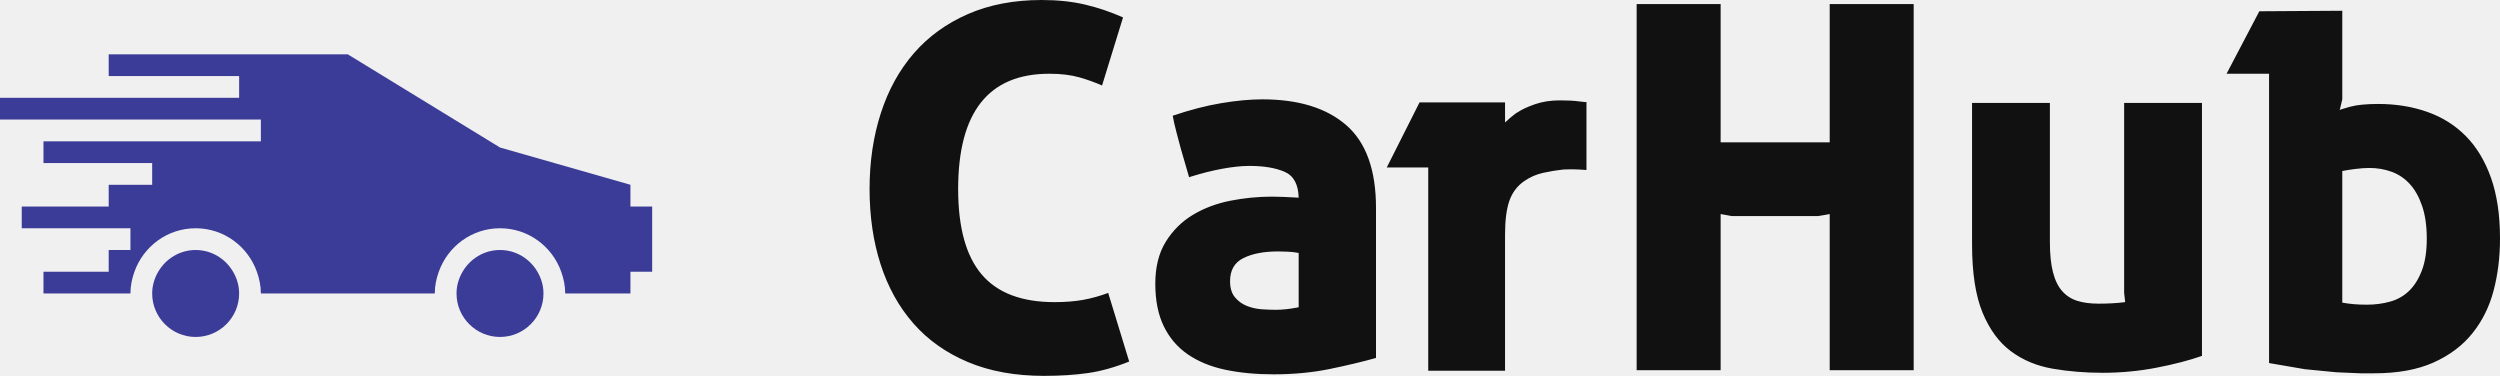
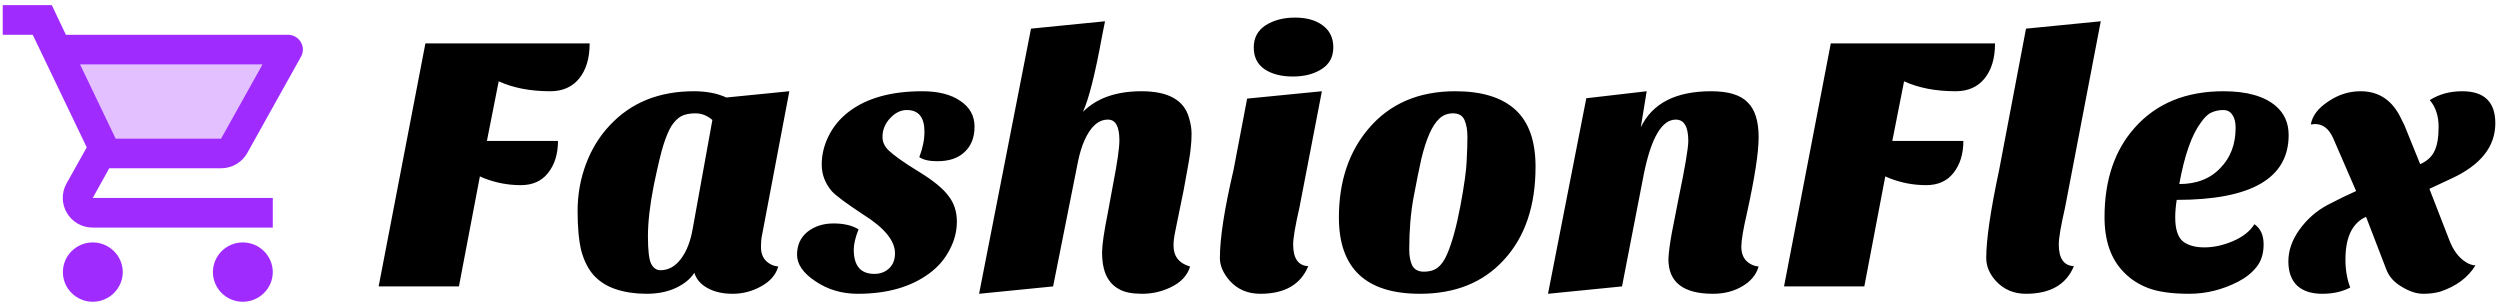
- <svg xmlns="http://www.w3.org/2000/svg" width="501.28" height="75.365" viewBox="0 0 230 34.579" class="css-1j8o68f" version="1.1" id="svg17">
-   <defs id="SvgjsDefs2381" />
-   <g id="SvgjsG2382" featurekey="PG4fjM-0" transform="matrix(2,0,0,2,0,-19)" fill="#3b3c98">
-     <g transform="translate(-270 -140)" id="g11">
-       <g id="g9">
-         <path d="M279,161c-0.736,0-1.375,0.405-1.722,1c-0.172,0.295-0.278,0.635-0.278,1c0,1.102,0.897,2,2,2c1.103,0,2-0.898,2-2    c0-0.365-0.105-0.705-0.278-1C280.375,161.405,279.737,161,279,161z" id="path3" />
-         <path d="M293,161c-0.736,0-1.375,0.405-1.722,1c-0.172,0.295-0.278,0.635-0.278,1c0,1.102,0.897,2,2,2c1.103,0,2-0.898,2-2    c0-0.365-0.105-0.705-0.278-1C294.375,161.405,293.737,161,293,161z" id="path5" />
-         <path d="M299,159v-1l-6-1.715L286,152h-11v1h6v1h-11v1h12v1h-10v1h5v1h-2v1h-4v1h5v1h-1v1h-3v1h4c0-0.352,0.072-0.686,0.184-1    c0.414-1.162,1.512-2,2.816-2c1.305,0,2.402,0.838,2.816,2c0.111,0.314,0.184,0.648,0.184,1h8c0-0.352,0.072-0.686,0.184-1    c0.414-1.162,1.512-2,2.816-2c1.305,0,2.402,0.838,2.816,2c0.111,0.314,0.184,0.648,0.184,1h3v-1h1v-3H299z" id="path7" />
-       </g>
+ <svg xmlns="http://www.w3.org/2000/svg" width="611" height="75" viewBox="0 0 611 75" fill="none">
+   <g clip-path="url(#clip0_6_2)">
+     <rect width="611" height="75" fill="white" />
+     <path d="M134.48 22.3C129.62 22.3 125.42 21.49 121.88 19.87L119 34.45H136.37C136.37 37.63 135.56 40.24 133.94 42.28C132.38 44.26 130.16 45.25 127.28 45.25C124.16 45.25 121.16 44.68 118.28 43.54C117.68 43.3 117.35 43.15 117.29 43.09L112.16 70H92.54L103.97 10.6H144.11C144.11 14.26 143.24 17.14 141.5 19.24C139.82 21.28 137.48 22.3 134.48 22.3ZM145.125 67.3C143.745 65.74 142.725 63.73 142.065 61.27C141.465 58.81 141.165 55.57 141.165 51.55C141.165 47.53 141.855 43.69 143.235 40.03C144.615 36.37 146.565 33.22 149.085 30.58C154.245 25.06 161.085 22.3 169.605 22.3C172.665 22.3 175.305 22.81 177.525 23.83L192.915 22.3L186.255 57.4C186.075 58.12 185.985 59.14 185.985 60.46C185.985 61.78 186.375 62.86 187.155 63.7C187.995 64.54 189.015 65.02 190.215 65.14C189.615 67.18 188.205 68.8 185.985 70C183.825 71.2 181.515 71.8 179.055 71.8C176.595 71.8 174.525 71.32 172.845 70.36C171.225 69.46 170.175 68.23 169.695 66.67C168.735 68.17 167.235 69.4 165.195 70.36C163.155 71.32 160.755 71.8 157.995 71.8C155.295 71.8 152.835 71.44 150.615 70.72C148.395 70 146.565 68.86 145.125 67.3ZM164.115 30.76C163.455 31.84 162.825 33.31 162.225 35.17C161.625 36.97 160.815 40.33 159.795 45.25C158.835 50.11 158.355 54.28 158.355 57.76C158.355 61.24 158.625 63.49 159.165 64.51C159.705 65.53 160.455 66.04 161.415 66.04C163.335 66.04 164.985 65.14 166.365 63.34C167.805 61.48 168.795 58.93 169.335 55.69L174.105 29.32C172.845 28.24 171.465 27.7 169.965 27.7C168.525 27.7 167.355 27.94 166.455 28.42C165.615 28.9 164.835 29.68 164.115 30.76ZM224.678 38.41C225.518 36.19 225.938 34.12 225.938 32.2C225.938 28.66 224.498 26.89 221.618 26.89C220.118 26.89 218.738 27.58 217.478 28.96C216.278 30.28 215.678 31.78 215.678 33.46C215.678 34.66 216.158 35.74 217.118 36.7C218.498 38.02 220.958 39.76 224.498 41.92C228.038 44.08 230.468 46.06 231.788 47.86C233.168 49.6 233.858 51.7 233.858 54.16C233.858 56.56 233.258 58.87 232.058 61.09C230.918 63.31 229.298 65.2 227.198 66.76C222.698 70.12 216.848 71.8 209.648 71.8C205.748 71.8 202.298 70.78 199.298 68.74C196.298 66.76 194.798 64.6 194.798 62.26C194.798 59.92 195.638 58.06 197.318 56.68C199.058 55.3 201.188 54.61 203.708 54.61C206.228 54.61 208.268 55.09 209.828 56.05C209.048 58.03 208.658 59.68 208.658 61C208.658 64.96 210.338 66.94 213.698 66.94C215.138 66.94 216.338 66.49 217.298 65.59C218.258 64.69 218.738 63.46 218.738 61.9C218.738 58.84 216.158 55.69 210.998 52.45C206.798 49.69 204.218 47.77 203.258 46.69C201.638 44.77 200.828 42.61 200.828 40.21C200.828 37.81 201.398 35.47 202.538 33.19C203.678 30.91 205.298 28.96 207.398 27.34C211.778 23.98 217.778 22.3 225.398 22.3C229.298 22.3 232.388 23.08 234.668 24.64C237.008 26.2 238.178 28.3 238.178 30.94C238.178 33.58 237.368 35.65 235.748 37.15C234.188 38.65 231.968 39.4 229.088 39.4C227.108 39.4 225.638 39.07 224.678 38.41ZM286.808 60.01C286.808 62.65 288.158 64.36 290.858 65.14C290.198 67.36 288.578 69.07 285.998 70.27C283.838 71.29 281.558 71.8 279.158 71.8C276.818 71.8 275.018 71.47 273.758 70.81C272.558 70.21 271.628 69.4 270.968 68.38C269.888 66.82 269.348 64.57 269.348 61.63C269.348 59.89 269.828 56.62 270.788 51.82L272.048 44.98C273.068 39.76 273.578 36.19 273.578 34.27C273.578 30.91 272.648 29.23 270.788 29.23C268.448 29.23 266.528 30.94 265.028 34.36C264.428 35.68 263.918 37.33 263.498 39.31L257.378 70L239.288 71.8L251.978 7L270.068 5.2L269.348 8.8C267.668 18.04 266.108 24.22 264.668 27.34C268.028 23.98 272.798 22.3 278.978 22.3C285.518 22.3 289.388 24.46 290.588 28.78C291.008 30.16 291.218 31.45 291.218 32.65C291.218 33.85 291.158 34.93 291.038 35.89C290.978 36.79 290.798 38.08 290.498 39.76L289.328 46.24L287.258 56.41C286.958 57.79 286.808 58.99 286.808 60.01ZM319.739 65.05C317.879 69.55 313.979 71.8 308.039 71.8C304.979 71.8 302.489 70.75 300.569 68.65C298.949 66.79 298.139 64.93 298.139 63.07C298.139 58.21 299.249 51.04 301.469 41.56L304.799 24.1L323.069 22.3L317.579 50.74C316.559 55.18 316.049 58.18 316.049 59.74C316.049 63.16 317.279 64.93 319.739 65.05ZM306.419 11.59C306.419 9.25 307.379 7.45 309.299 6.19C311.279 4.93 313.679 4.3 316.499 4.3C319.319 4.3 321.569 4.93 323.249 6.19C324.989 7.45 325.859 9.25 325.859 11.59C325.859 13.93 324.899 15.7 322.979 16.9C321.119 18.1 318.779 18.7 315.959 18.7C313.139 18.7 310.829 18.1 309.029 16.9C307.289 15.7 306.419 13.93 306.419 11.59ZM347.027 71.8C333.827 71.8 327.227 65.59 327.227 53.17C327.227 44.35 329.657 37.09 334.517 31.39C339.677 25.33 346.727 22.3 355.667 22.3C362.147 22.3 367.037 23.8 370.337 26.8C373.637 29.8 375.287 34.45 375.287 40.75C375.287 50.35 372.707 57.94 367.547 63.52C362.507 69.04 355.667 71.8 347.027 71.8ZM349.367 32.65C348.647 34.27 347.987 36.31 347.387 38.77C346.847 41.17 346.217 44.29 345.497 48.13C344.777 51.97 344.417 56.26 344.417 61C344.417 62.56 344.657 63.85 345.137 64.87C345.677 65.89 346.637 66.4 348.017 66.4C349.397 66.4 350.507 66.07 351.347 65.41C352.247 64.75 353.027 63.64 353.687 62.08C354.887 59.32 355.967 55.39 356.927 50.29C357.887 45.13 358.397 41.44 358.457 39.22C358.577 37 358.637 35.08 358.637 33.46C358.637 31.78 358.397 30.4 357.917 29.32C357.437 28.24 356.507 27.7 355.127 27.7C353.807 27.7 352.697 28.12 351.797 28.96C350.897 29.8 350.087 31.03 349.367 32.65ZM418.651 71.8C411.391 71.8 407.761 68.98 407.761 63.34C407.821 61.78 408.091 59.68 408.571 57.04L410.191 48.76C411.811 40.96 412.621 36.19 412.621 34.45C412.621 30.97 411.601 29.23 409.561 29.23C406.141 29.23 403.531 33.7 401.731 42.64L396.421 70L378.331 71.8L387.691 24.01L402.451 22.3L401.011 31.12C403.831 25.24 409.561 22.3 418.201 22.3C422.401 22.3 425.371 23.2 427.111 25C428.911 26.74 429.811 29.59 429.811 33.55C429.811 37.27 428.851 43.48 426.931 52.18C426.031 56.08 425.581 58.78 425.581 60.28C425.581 61.72 425.971 62.86 426.751 63.7C427.591 64.54 428.611 65.02 429.811 65.14C429.211 67.18 427.861 68.8 425.761 70C423.721 71.2 421.351 71.8 418.651 71.8ZM477.957 22.3C473.097 22.3 468.897 21.49 465.357 19.87L462.477 34.45H479.847C479.847 37.63 479.037 40.24 477.417 42.28C475.857 44.26 473.637 45.25 470.757 45.25C467.637 45.25 464.637 44.68 461.757 43.54C461.157 43.3 460.827 43.15 460.767 43.09L455.637 70H436.017L447.447 10.6H487.587C487.587 14.26 486.717 17.14 484.977 19.24C483.297 21.28 480.957 22.3 477.957 22.3ZM506.856 65.05C504.996 69.55 501.096 71.8 495.156 71.8C492.156 71.8 489.696 70.75 487.776 68.65C486.216 66.91 485.436 65.05 485.436 63.07C485.436 58.57 486.486 51.4 488.586 41.56L495.156 7L513.426 5.2L504.696 50.74C503.676 55.18 503.166 58.18 503.166 59.74C503.166 63.16 504.396 64.93 506.856 65.05ZM550.976 54.79C552.476 55.81 553.226 57.46 553.226 59.74C553.226 61.96 552.656 63.79 551.516 65.23C550.376 66.67 548.876 67.87 547.016 68.83C543.176 70.81 539.186 71.8 535.046 71.8C530.906 71.8 527.606 71.35 525.146 70.45C522.746 69.55 520.736 68.26 519.116 66.58C515.936 63.4 514.346 58.9 514.346 53.08C514.346 44.02 516.806 36.73 521.726 31.21C527.006 25.27 534.236 22.3 543.416 22.3C549.116 22.3 553.376 23.5 556.196 25.9C558.296 27.7 559.346 30.07 559.346 33.01C559.346 43.57 550.226 48.85 531.986 48.85C531.746 50.41 531.626 51.85 531.626 53.17C531.626 55.93 532.226 57.85 533.426 58.93C534.686 59.95 536.456 60.46 538.736 60.46C541.016 60.46 543.356 59.95 545.756 58.93C548.216 57.85 549.956 56.47 550.976 54.79ZM532.616 44.98C536.876 44.98 540.236 43.66 542.696 41.02C545.156 38.5 546.386 35.23 546.386 31.21C546.386 29.83 546.116 28.78 545.576 28.06C545.096 27.28 544.346 26.89 543.326 26.89C542.306 26.89 541.346 27.1 540.446 27.52C539.606 27.88 538.736 28.72 537.836 30.04C535.616 33.04 533.876 38.02 532.616 44.98ZM574.396 70.27C572.476 71.29 570.196 71.8 567.556 71.8C564.916 71.8 562.876 71.14 561.436 69.82C559.996 68.44 559.276 66.46 559.276 63.88C559.276 61.24 560.176 58.66 561.976 56.14C563.836 53.56 566.116 51.55 568.816 50.11C571.576 48.67 573.916 47.53 575.836 46.69L570.166 33.64C569.146 31.42 567.676 30.31 565.756 30.31L565.036 30.4H564.766C565.126 28.3 566.536 26.44 568.996 24.82C571.456 23.14 574.096 22.3 576.916 22.3C581.476 22.3 584.806 24.58 586.906 29.14L587.626 30.58L591.496 40.12C593.116 39.4 594.256 38.38 594.916 37.06C595.636 35.68 595.996 33.67 595.996 31.03C595.996 28.33 595.276 26.14 593.836 24.46C596.116 23.02 598.756 22.3 601.756 22.3C607.156 22.3 609.856 24.91 609.856 30.13C609.856 35.83 606.286 40.33 599.146 43.63L593.746 46.15L598.606 58.66C599.566 61.18 600.916 62.98 602.656 64.06C603.376 64.54 604.156 64.81 604.996 64.87C603.196 67.81 600.346 69.94 596.446 71.26C595.246 71.62 593.836 71.8 592.216 71.8C590.596 71.8 588.856 71.23 586.996 70.09C585.136 69.01 583.876 67.6 583.216 65.86L578.266 52.99C574.906 54.49 573.226 57.97 573.226 63.43C573.226 65.95 573.616 68.23 574.396 70.27Z" fill="black" />
+     <g clip-path="url(#clip1_6_2)">
+       <path opacity="0.3" d="M54.017 33.875L64.137 15.75H19.587L28.277 33.875H54.017Z" fill="#A02BFF" />
+       <path d="M54.017 41.125C56.767 41.125 59.187 39.639 60.433 37.391L73.56 13.865C73.869 13.316 74.028 12.696 74.02 12.067C74.012 11.439 73.839 10.823 73.516 10.281C73.194 9.739 72.734 9.289 72.183 8.977C71.631 8.665 71.006 8.5 70.37 8.5H16.103L12.657 1.25H0.667V8.5H8L21.2 36.014L16.25 44.859C13.573 49.716 17.093 55.625 22.667 55.625H66.667V48.375H22.667L26.7 41.125H54.017ZM19.587 15.75H64.137L54.017 33.875H28.277L19.587 15.75ZM22.667 59.25C18.633 59.25 15.37 62.513 15.37 66.5C15.37 70.487 18.633 73.75 22.667 73.75C26.7 73.75 30 70.487 30 66.5C30 62.513 26.7 59.25 22.667 59.25ZM59.333 59.25C55.3 59.25 52.037 62.513 52.037 66.5C52.037 70.487 55.3 73.75 59.333 73.75C63.367 73.75 66.667 70.487 66.667 66.5C66.667 62.513 63.367 59.25 59.333 59.25Z" fill="#A02BFF" />
    </g>
  </g>
-   <g id="SvgjsG2383" featurekey="jxYttZ-0" transform="matrix(2.355529,0,0,2.355529,78.25691,-13.04958)" fill="#111111">
-     <path d="M10.88 19.66 c-0.56 0.227 -1.097 0.377 -1.61 0.45 s-1.083 0.11 -1.71 0.11 c-1.133 0 -2.127 -0.18 -2.98 -0.54 s-1.563 -0.863 -2.13 -1.51 s-0.993 -1.417 -1.28 -2.31 s-0.43 -1.873 -0.43 -2.94 s0.147 -2.053 0.44 -2.96 s0.723 -1.687 1.29 -2.34 s1.27 -1.163 2.11 -1.53 s1.8 -0.55 2.88 -0.55 c0.627 0 1.193 0.06 1.7 0.18 s1 0.287 1.48 0.5 l-0.82 2.66 c-0.267 -0.12 -0.563 -0.227 -0.89 -0.32 s-0.717 -0.14 -1.17 -0.14 c-2.373 0 -3.56 1.5 -3.56 4.5 c0 1.507 0.307 2.62 0.92 3.34 s1.56 1.08 2.84 1.08 c0.427 0 0.803 -0.03 1.13 -0.09 s0.65 -0.15 0.97 -0.27 z M17.5 15.42 c-0.133 -0.027 -0.273 -0.043 -0.42 -0.05 s-0.273 -0.01 -0.38 -0.01 c-0.56 0 -1.013 0.087 -1.36 0.26 s-0.52 0.473 -0.52 0.9 c0 0.267 0.063 0.477 0.19 0.63 s0.283 0.267 0.47 0.34 s0.383 0.117 0.59 0.13 s0.383 0.02 0.53 0.02 c0.267 0 0.567 -0.033 0.9 -0.1 l0 -2.12 z M16.46 13.22 c0.107 0 0.25 0.003 0.43 0.01 s0.383 0.017 0.61 0.03 c-0.013 -0.52 -0.197 -0.857 -0.55 -1.01 s-0.81 -0.23 -1.37 -0.23 c-0.307 0 -0.66 0.037 -1.06 0.11 s-0.833 0.183 -1.3 0.33 l-0.32 -1.1 c-0.04 -0.147 -0.097 -0.36 -0.17 -0.64 s-0.123 -0.5 -0.15 -0.66 c0.667 -0.227 1.297 -0.39 1.89 -0.49 s1.13 -0.15 1.61 -0.15 c1.413 0 2.507 0.337 3.28 1.01 s1.16 1.75 1.16 3.23 l0 5.86 c-0.52 0.147 -1.12 0.29 -1.8 0.43 s-1.413 0.21 -2.2 0.21 c-0.693 0 -1.323 -0.06 -1.89 -0.18 s-1.053 -0.32 -1.46 -0.6 s-0.72 -0.647 -0.94 -1.1 s-0.33 -1.007 -0.33 -1.66 s0.137 -1.2 0.41 -1.64 s0.627 -0.79 1.06 -1.05 s0.92 -0.443 1.46 -0.55 s1.083 -0.16 1.63 -0.16 z M26.06 9.92 c0.16 -0.107 0.383 -0.21 0.67 -0.31 s0.61 -0.15 0.97 -0.15 c0.307 0 0.557 0.013 0.75 0.04 s0.29 0.033 0.29 0.02 l0 2.66 c-0.307 -0.027 -0.607 -0.033 -0.9 -0.02 c-0.253 0.027 -0.517 0.07 -0.79 0.13 s-0.523 0.17 -0.75 0.33 c-0.267 0.187 -0.457 0.44 -0.57 0.76 s-0.17 0.76 -0.17 1.32 l0 5.32 l-3 0 l0 -7.94 l-1.62 0 l1.28 -2.54 l3.34 0 l0 0.78 c0.067 -0.053 0.127 -0.107 0.18 -0.16 c0.053 -0.04 0.107 -0.083 0.16 -0.13 s0.107 -0.083 0.16 -0.11 z M30.7 5.7 l3.28 -0 l0 5.4 l4.26 0 l0 -5.4 l3.28 0 l0 14.3 l-3.28 0 l0 -6.1 c-0.08 0.013 -0.153 0.027 -0.22 0.04 l-0.24 0.04 l-3.36 0 l-0.44 -0.08 l0 6.1 l-3.28 0 l0 -14.3 z M43.8 9.56 l3.04 -0 l0 5.44 c0 0.467 0.04 0.857 0.12 1.17 s0.2 0.56 0.36 0.74 s0.357 0.307 0.59 0.38 s0.51 0.11 0.83 0.11 c0.387 0 0.733 -0.02 1.04 -0.06 l-0.04 -0.36 l0 -7.42 l3.04 0 l0 9.88 c-0.493 0.173 -1.083 0.327 -1.77 0.46 s-1.39 0.2 -2.11 0.2 c-0.68 0 -1.33 -0.053 -1.95 -0.16 s-1.163 -0.333 -1.63 -0.68 s-0.837 -0.85 -1.11 -1.51 s-0.41 -1.55 -0.41 -2.67 l0 -5.52 z M58.26 5.96 l-0 3.46 l-0.1 0.42 c0 -0.013 0.133 -0.057 0.4 -0.13 s0.633 -0.11 1.1 -0.11 c0.693 0 1.333 0.103 1.92 0.31 s1.09 0.523 1.51 0.95 s0.747 0.97 0.98 1.63 s0.35 1.45 0.35 2.37 c0 0.72 -0.083 1.397 -0.25 2.03 s-0.443 1.19 -0.83 1.67 s-0.893 0.86 -1.52 1.14 s-1.4 0.42 -2.32 0.42 l-0.53 0 l-0.94 -0.04 l-1.23 -0.12 l-1.4 -0.24 l0 -11.3 l-1.66 0 l1.28 -2.44 z M59.22 17.44 c0.32 0 0.623 -0.04 0.91 -0.12 s0.533 -0.22 0.74 -0.42 s0.373 -0.467 0.5 -0.8 s0.19 -0.747 0.19 -1.24 s-0.06 -0.917 -0.18 -1.27 s-0.28 -0.64 -0.48 -0.86 s-0.437 -0.38 -0.71 -0.48 s-0.563 -0.15 -0.87 -0.15 c-0.16 0 -0.347 0.013 -0.56 0.04 s-0.38 0.053 -0.5 0.08 l0 5.14 c0.147 0.027 0.297 0.047 0.45 0.06 s0.323 0.02 0.51 0.02 z" id="path14" />
-   </g>
+   <defs>
+     <clipPath id="clip0_6_2">
+       <rect width="611" height="75" fill="white" />
+     </clipPath>
+     <clipPath id="clip1_6_2">
+       <rect width="88" height="87" fill="white" transform="translate(-3 -6)" />
+     </clipPath>
+   </defs>
</svg>
